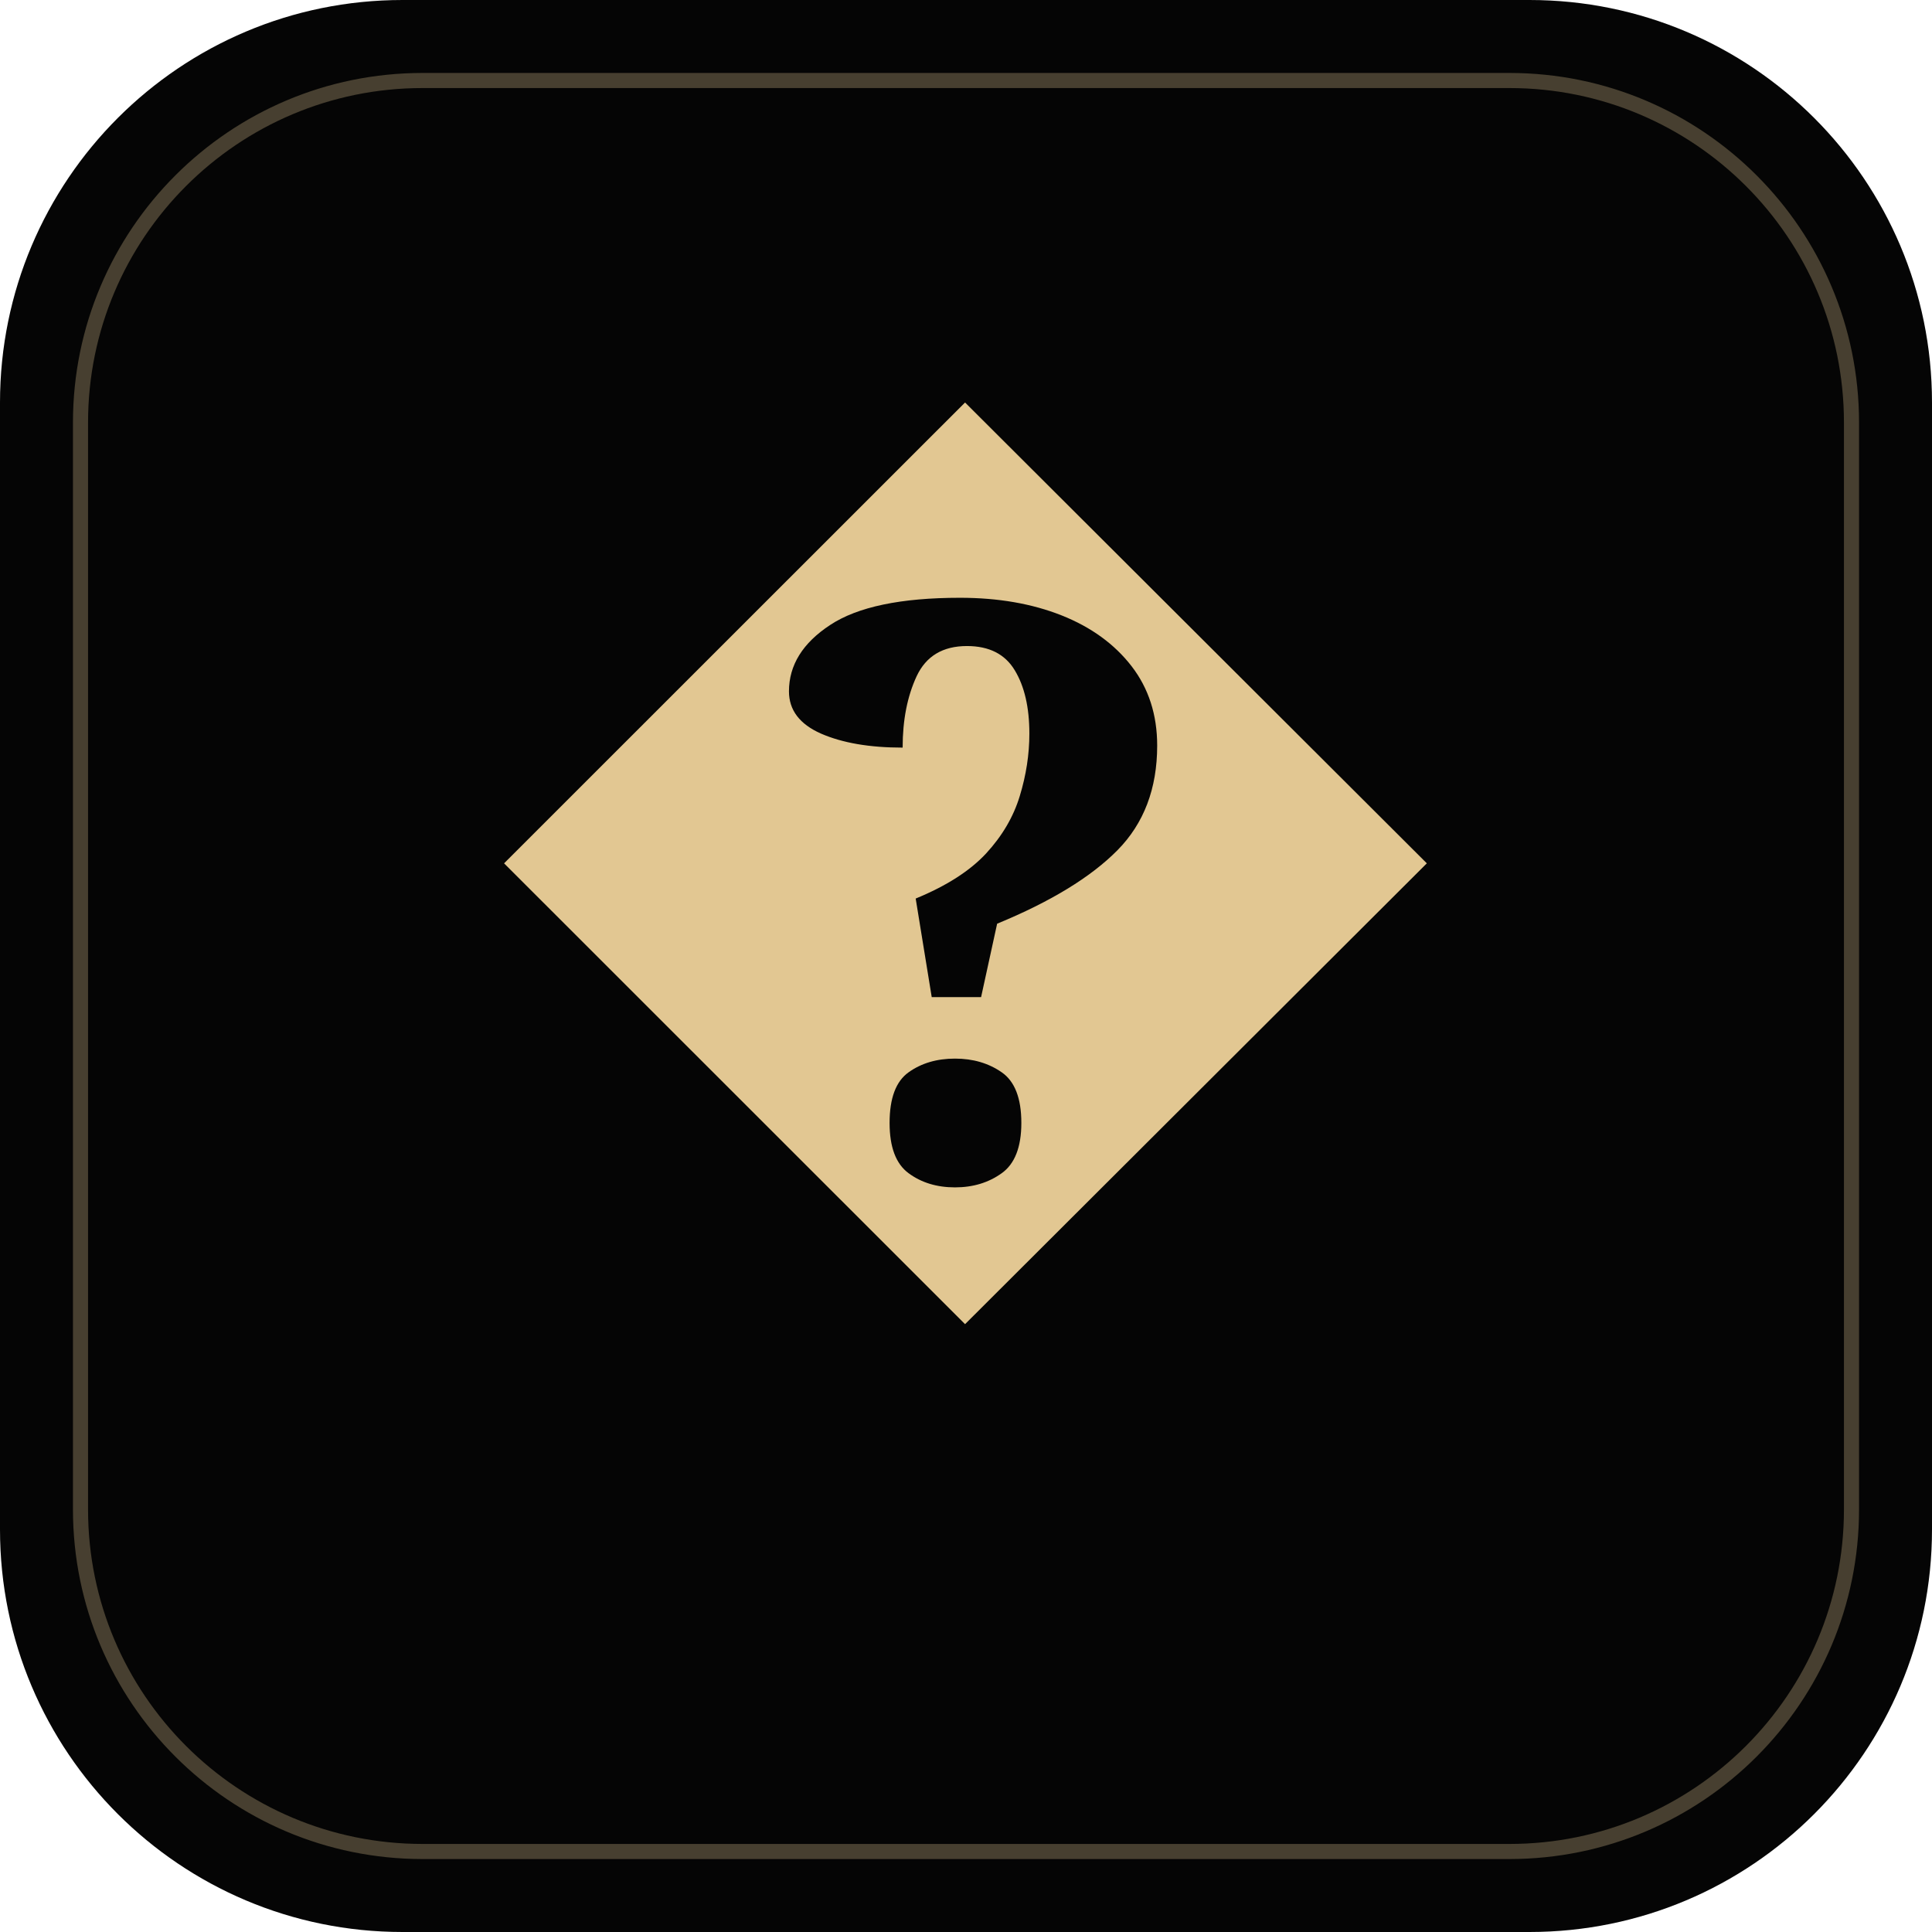
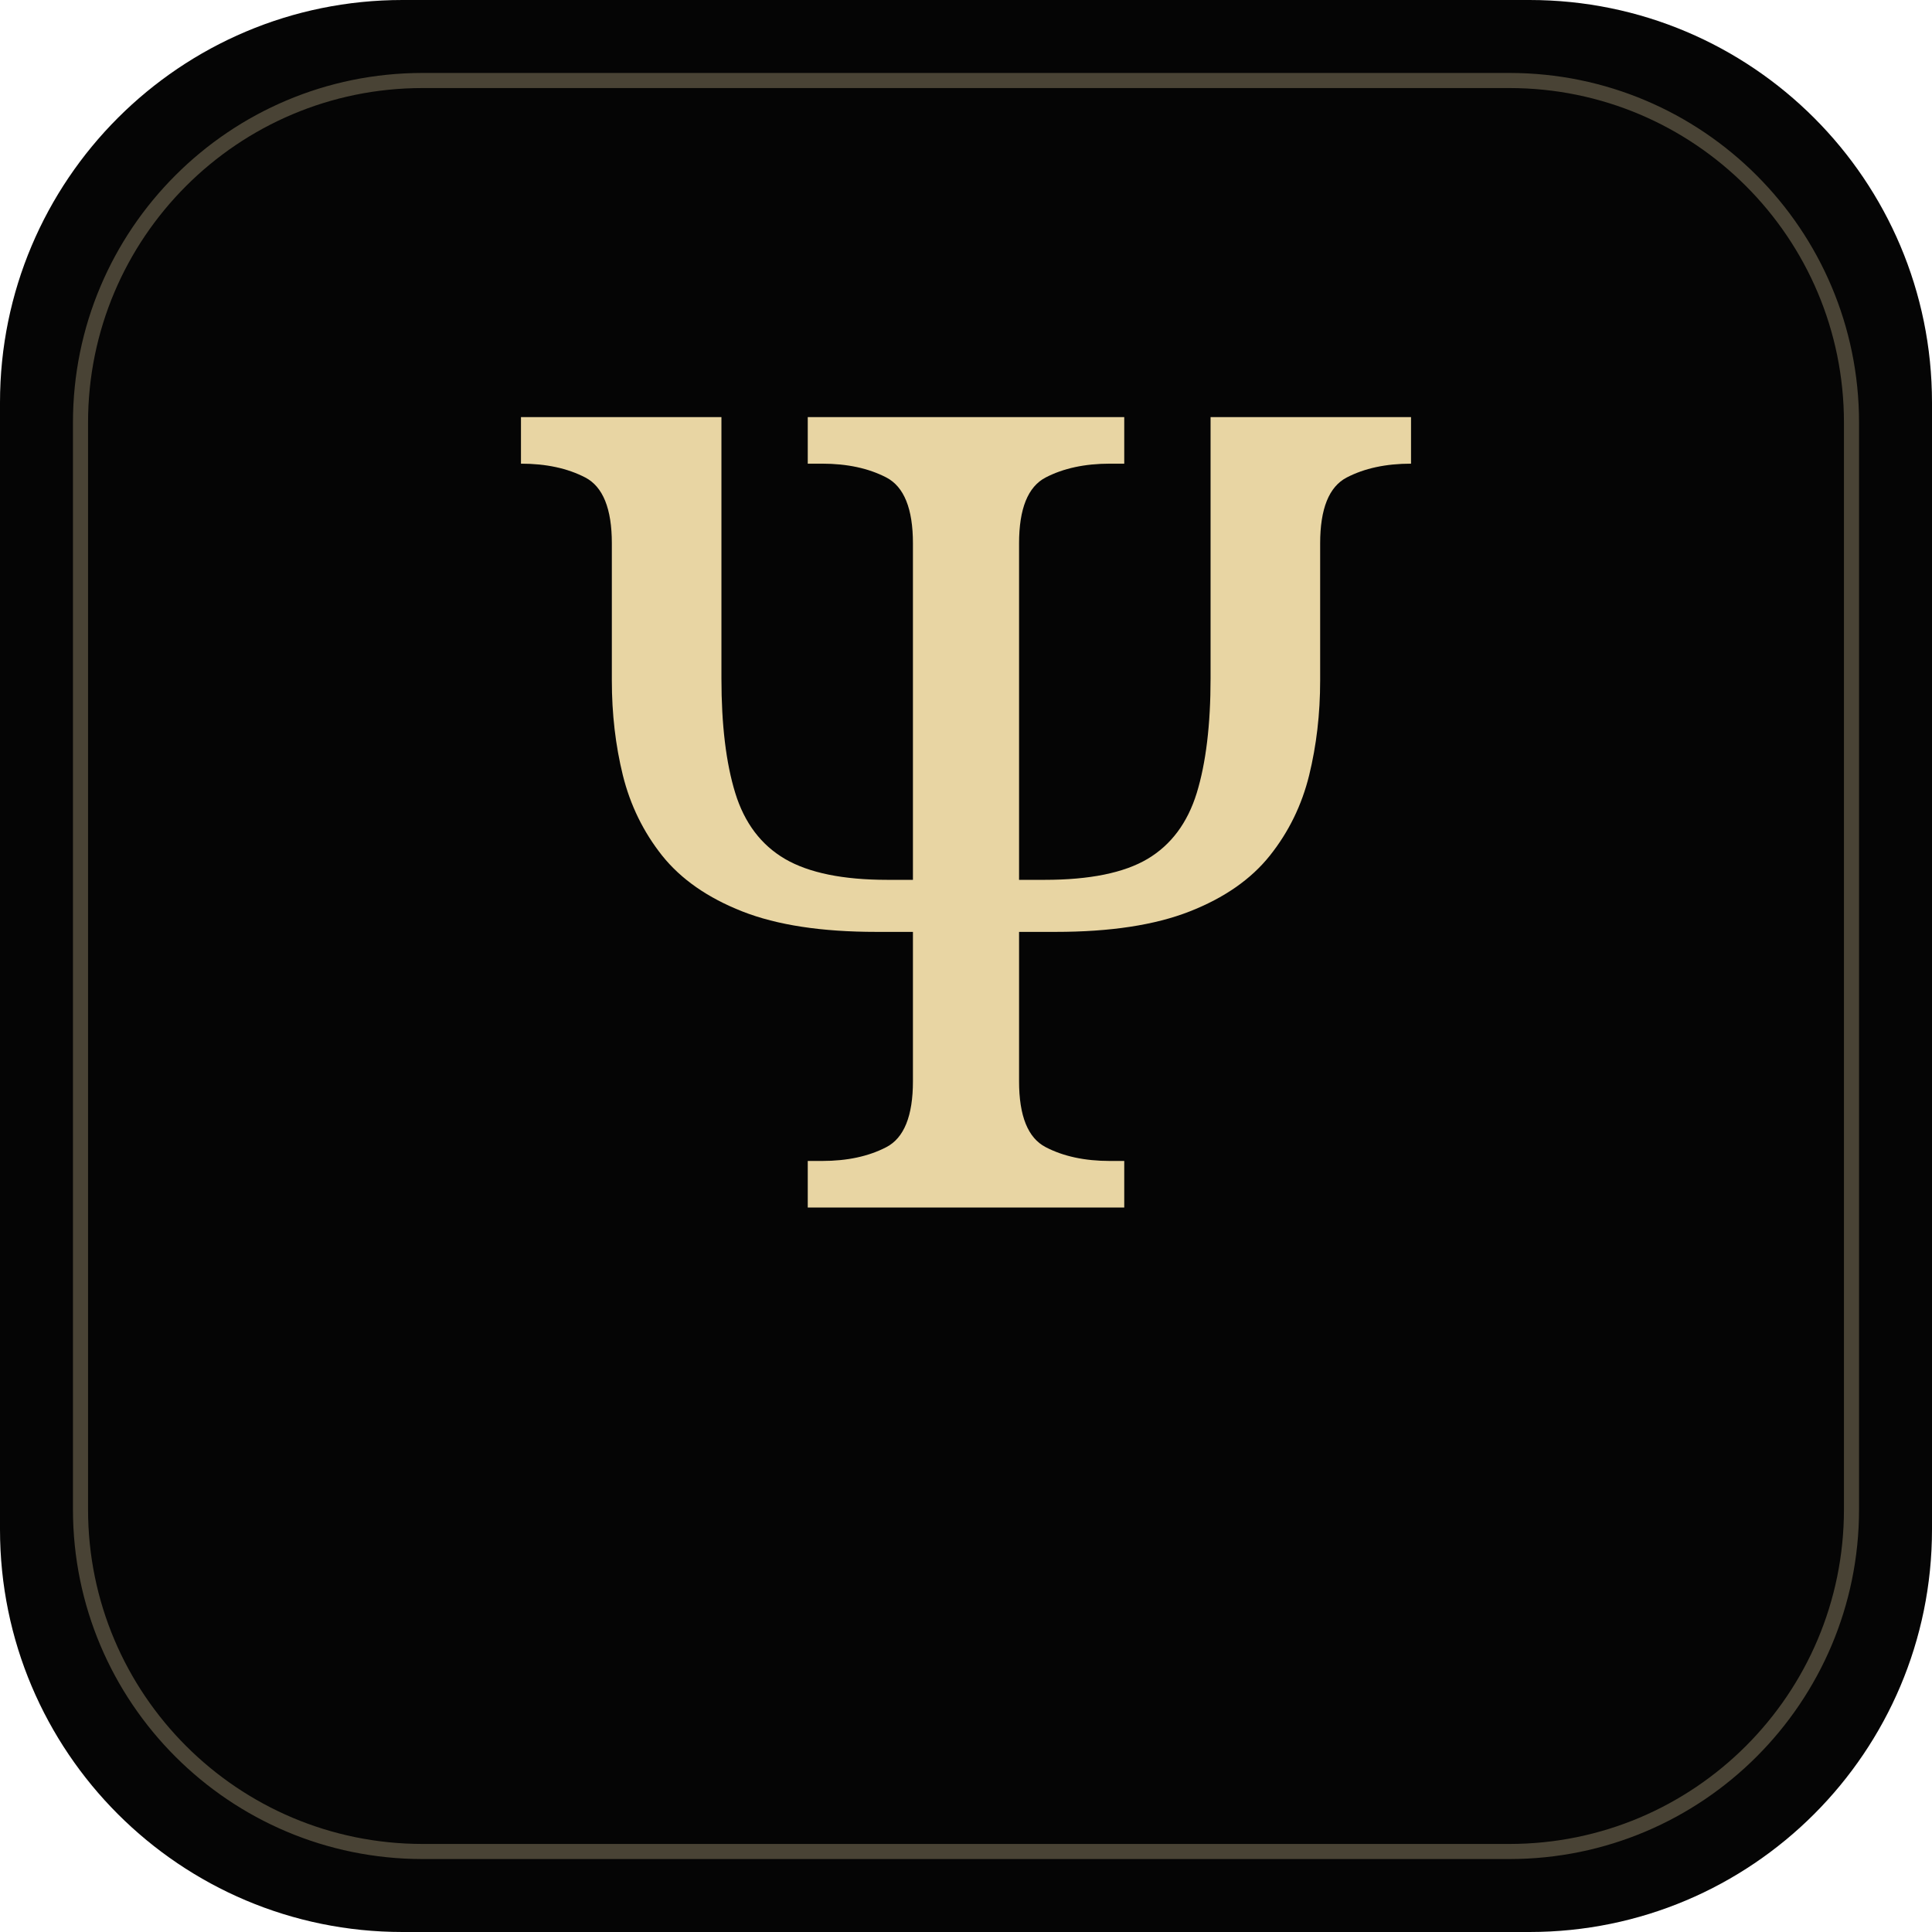
<svg xmlns="http://www.w3.org/2000/svg" viewBox="0 0 192 192" width="192" height="192">
  <rect width="192" height="192" rx="40" fill="#050505" />
-   <rect x="8" y="8" width="176" height="176" rx="34" fill="none" stroke="#e2c792" stroke-width="1.5" opacity="0.3" />
-   <text x="96" y="116" text-anchor="middle" font-family="serif" font-size="100" font-weight="bold" fill="#e2c792">�</text>
+   <rect x="8" y="8" width="176" height="176" rx="34" fill="none" stroke="#E8D5A3" stroke-width="1.5" opacity="0.3" />
+   <text x="96" y="120" text-anchor="middle" font-family="serif" font-size="110" font-weight="400" fill="#E8D5A3">Ψ</text>
</svg>
